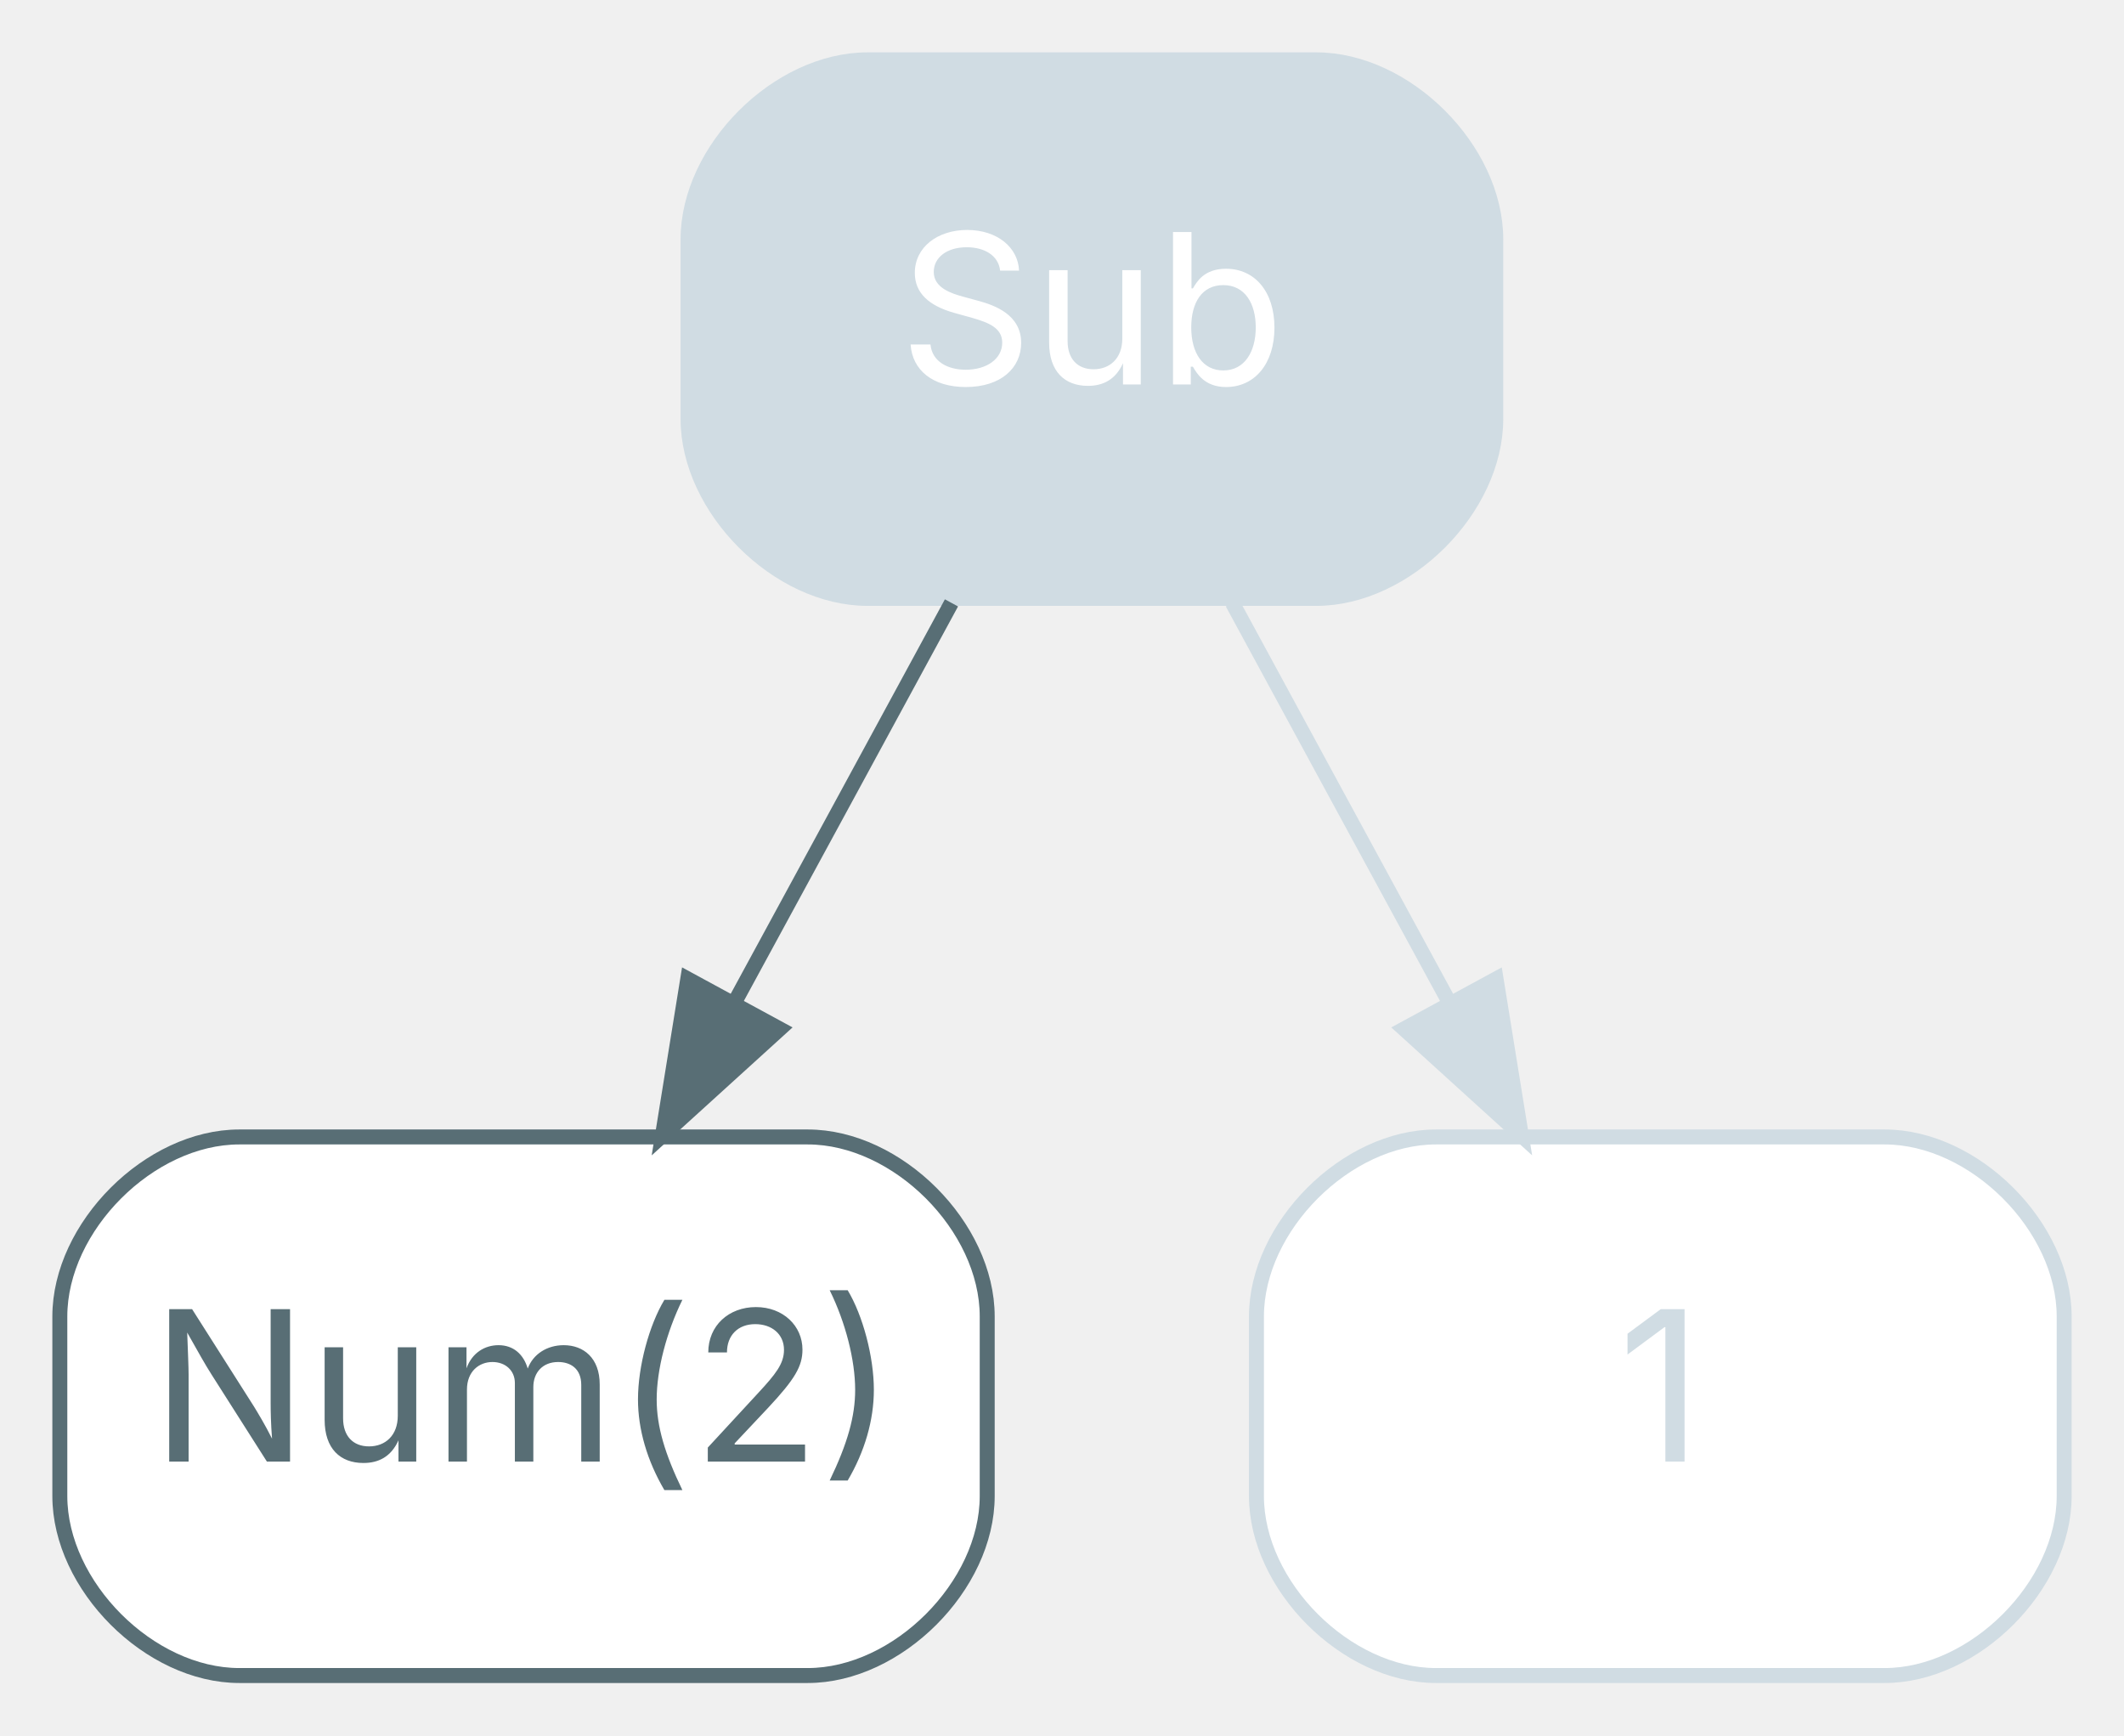
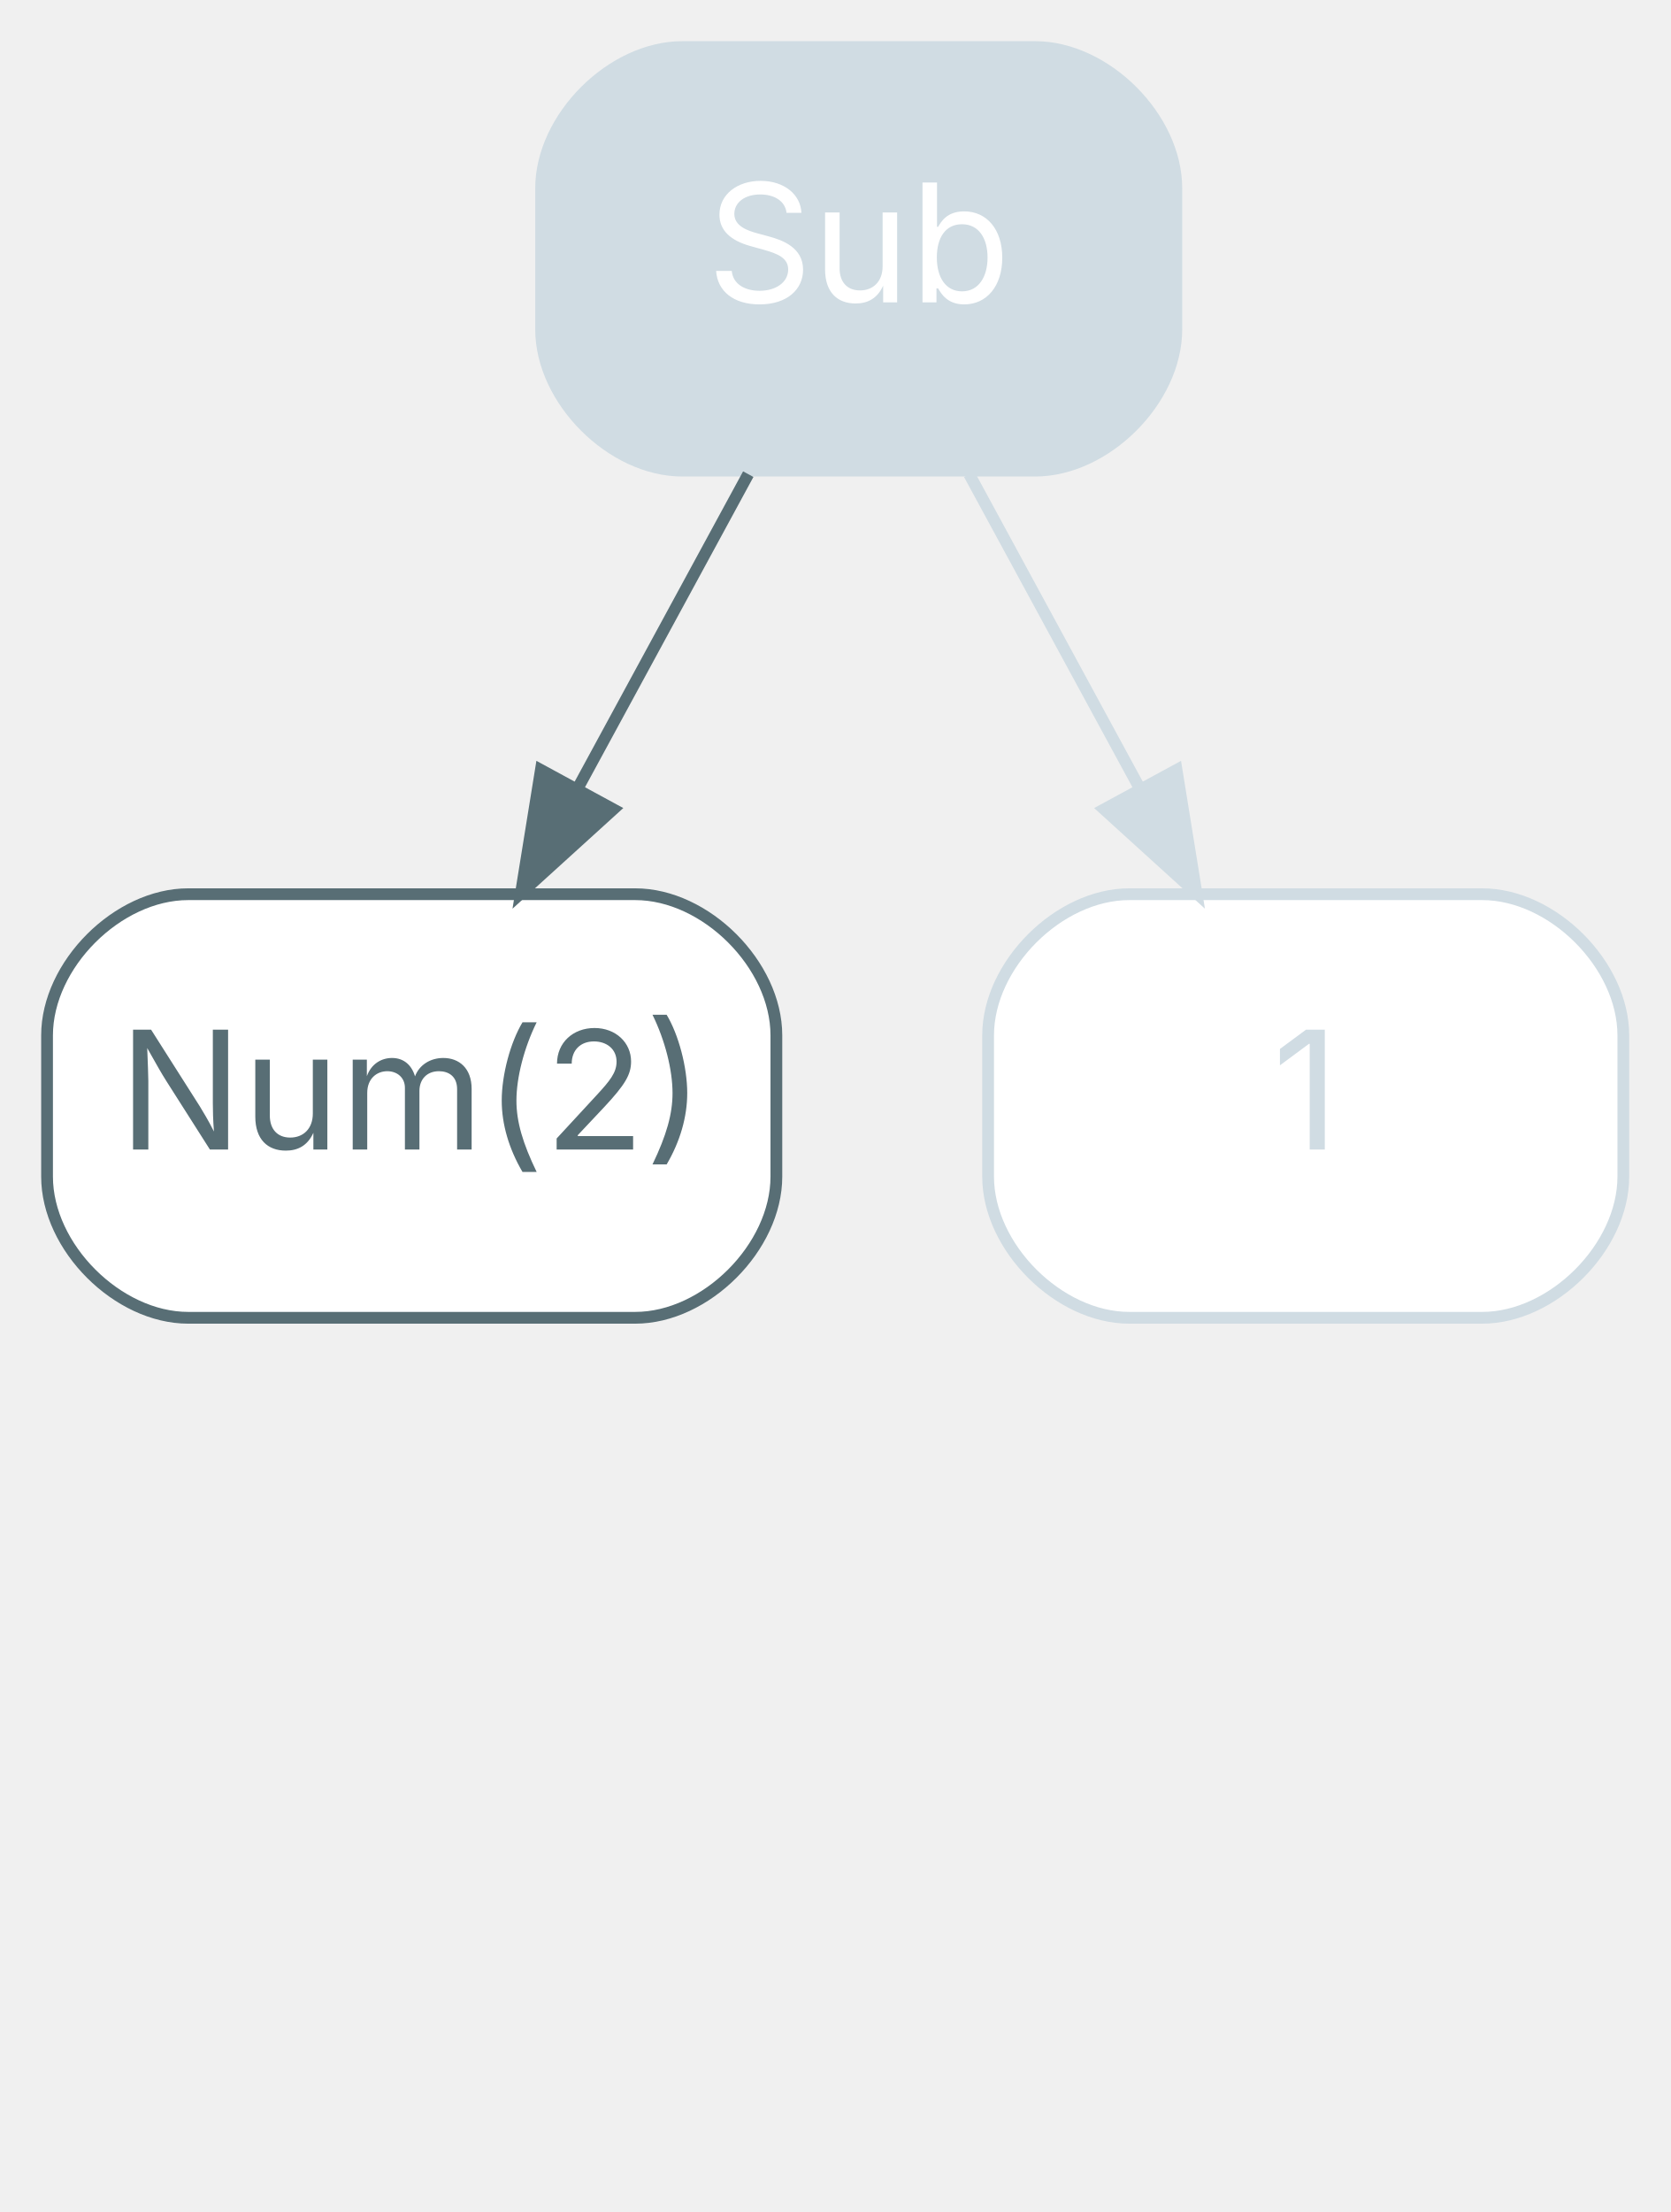
- <svg xmlns="http://www.w3.org/2000/svg" width="142pt" height="116pt" viewBox="0.00 0.00 142.00 116.00">
-   <g id="graph0" class="graph" transform="scale(1 1) rotate(0) translate(4 112)">
+ <svg xmlns="http://www.w3.org/2000/svg" width="142pt" height="188pt" viewBox="0.00 0.00 142.00 188.00">
+   <g id="graph0" class="graph" transform="scale(1 1) rotate(0) translate(4 184)">
    <g id="node1" class="node value">
-       <path fill="#ffffff" stroke="#586e75" d="M50,-36C50,-36 12,-36 12,-36 6,-36 0,-30 0,-24 0,-24 0,-12 0,-12 0,-6 6,0 12,0 12,0 50,0 50,0 56,0 62,-6 62,-12 62,-12 62,-24 62,-24 62,-30 56,-36 50,-36" />
-       <text text-anchor="middle" x="31" y="-14.3" font-family="Inter,Arial" font-size="14.00" fill="#586e75">Num(2)</text>
+       <path fill="#ffffff" stroke="#586e75" d="M50,-108C50,-108 12,-108 12,-108 6,-108 0,-102 0,-96 0,-96 0,-84 0,-84 0,-78 6,-72 12,-72 12,-72 50,-72 50,-72 56,-72 62,-78 62,-84 62,-84 62,-96 62,-96 62,-102 56,-108 50,-108" />
+       <text text-anchor="middle" x="31" y="-86.3" font-family="Inter,Arial" font-size="14.00" fill="#586e75">Num(2)</text>
    </g>
    <g id="node2" class="node value,disabled">
-       <path fill="#ffffff" stroke="#d0dce3" d="M122,-36C122,-36 92,-36 92,-36 86,-36 80,-30 80,-24 80,-24 80,-12 80,-12 80,-6 86,0 92,0 92,0 122,0 122,0 128,0 134,-6 134,-12 134,-12 134,-24 134,-24 134,-30 128,-36 122,-36" />
-       <text text-anchor="middle" x="107" y="-14.3" font-family="Inter,Arial" font-size="14.00" fill="#d0dce3">1</text>
+       <path fill="#ffffff" stroke="#d0dce3" d="M122,-108C122,-108 92,-108 92,-108 86,-108 80,-102 80,-96 80,-96 80,-84 80,-84 80,-78 86,-72 92,-72 92,-72 122,-72 122,-72 128,-72 134,-78 134,-84 134,-84 134,-96 134,-96 134,-102 128,-108 122,-108" />
+       <text text-anchor="middle" x="107" y="-86.3" font-family="Inter,Arial" font-size="14.00" fill="#d0dce3">1</text>
    </g>
    <g id="node3" class="node operator,disabled">
-       <path fill="#d0dce3" stroke="#d0dce3" d="M84,-108C84,-108 54,-108 54,-108 48,-108 42,-102 42,-96 42,-96 42,-84 42,-84 42,-78 48,-72 54,-72 54,-72 84,-72 84,-72 90,-72 96,-78 96,-84 96,-84 96,-96 96,-96 96,-102 90,-108 84,-108" />
-       <text text-anchor="middle" x="69" y="-86.3" font-family="Inter,Arial" font-size="14.00" fill="#ffffff">Sub</text>
+       <path fill="#d0dce3" stroke="#d0dce3" d="M84,-180C84,-180 54,-180 54,-180 48,-180 42,-174 42,-168 42,-168 42,-156 42,-156 42,-150 48,-144 54,-144 54,-144 84,-144 84,-144 90,-144 96,-150 96,-156 96,-156 96,-168 96,-168 96,-174 90,-180 84,-180" />
+       <text text-anchor="middle" x="69" y="-158.3" font-family="Inter,Arial" font-size="14.00" fill="#ffffff">Sub</text>
    </g>
    <g id="edge1" class="edge">
-       <path fill="none" stroke="#586e75" d="M59.61,-71.7C55.24,-63.64 49.94,-53.89 45.1,-44.98" />
-       <polygon fill="#586e75" stroke="#586e75" points="48.13,-43.22 40.29,-36.1 41.98,-46.56 48.13,-43.22" />
+       <path fill="none" stroke="#586e75" d="M59.61,-143.7C55.24,-135.64 49.94,-125.89 45.1,-116.98" />
+       <polygon fill="#586e75" stroke="#586e75" points="48.13,-115.22 40.29,-108.1 41.98,-118.56 48.13,-115.22" />
    </g>
    <g id="edge2" class="edge disabled">
-       <path fill="none" stroke="#d0dce3" d="M78.39,-71.7C82.76,-63.64 88.06,-53.89 92.9,-44.98" />
-       <polygon fill="#d0dce3" stroke="#d0dce3" points="96.02,-46.56 97.71,-36.1 89.87,-43.22 96.02,-46.56" />
+       <path fill="none" stroke="#d0dce3" d="M78.39,-143.7C82.76,-135.64 88.06,-125.89 92.9,-116.98" />
+       <polygon fill="#d0dce3" stroke="#d0dce3" points="96.02,-118.56 97.71,-108.1 89.87,-115.22 96.02,-118.56" />
    </g>
  </g>
</svg>
